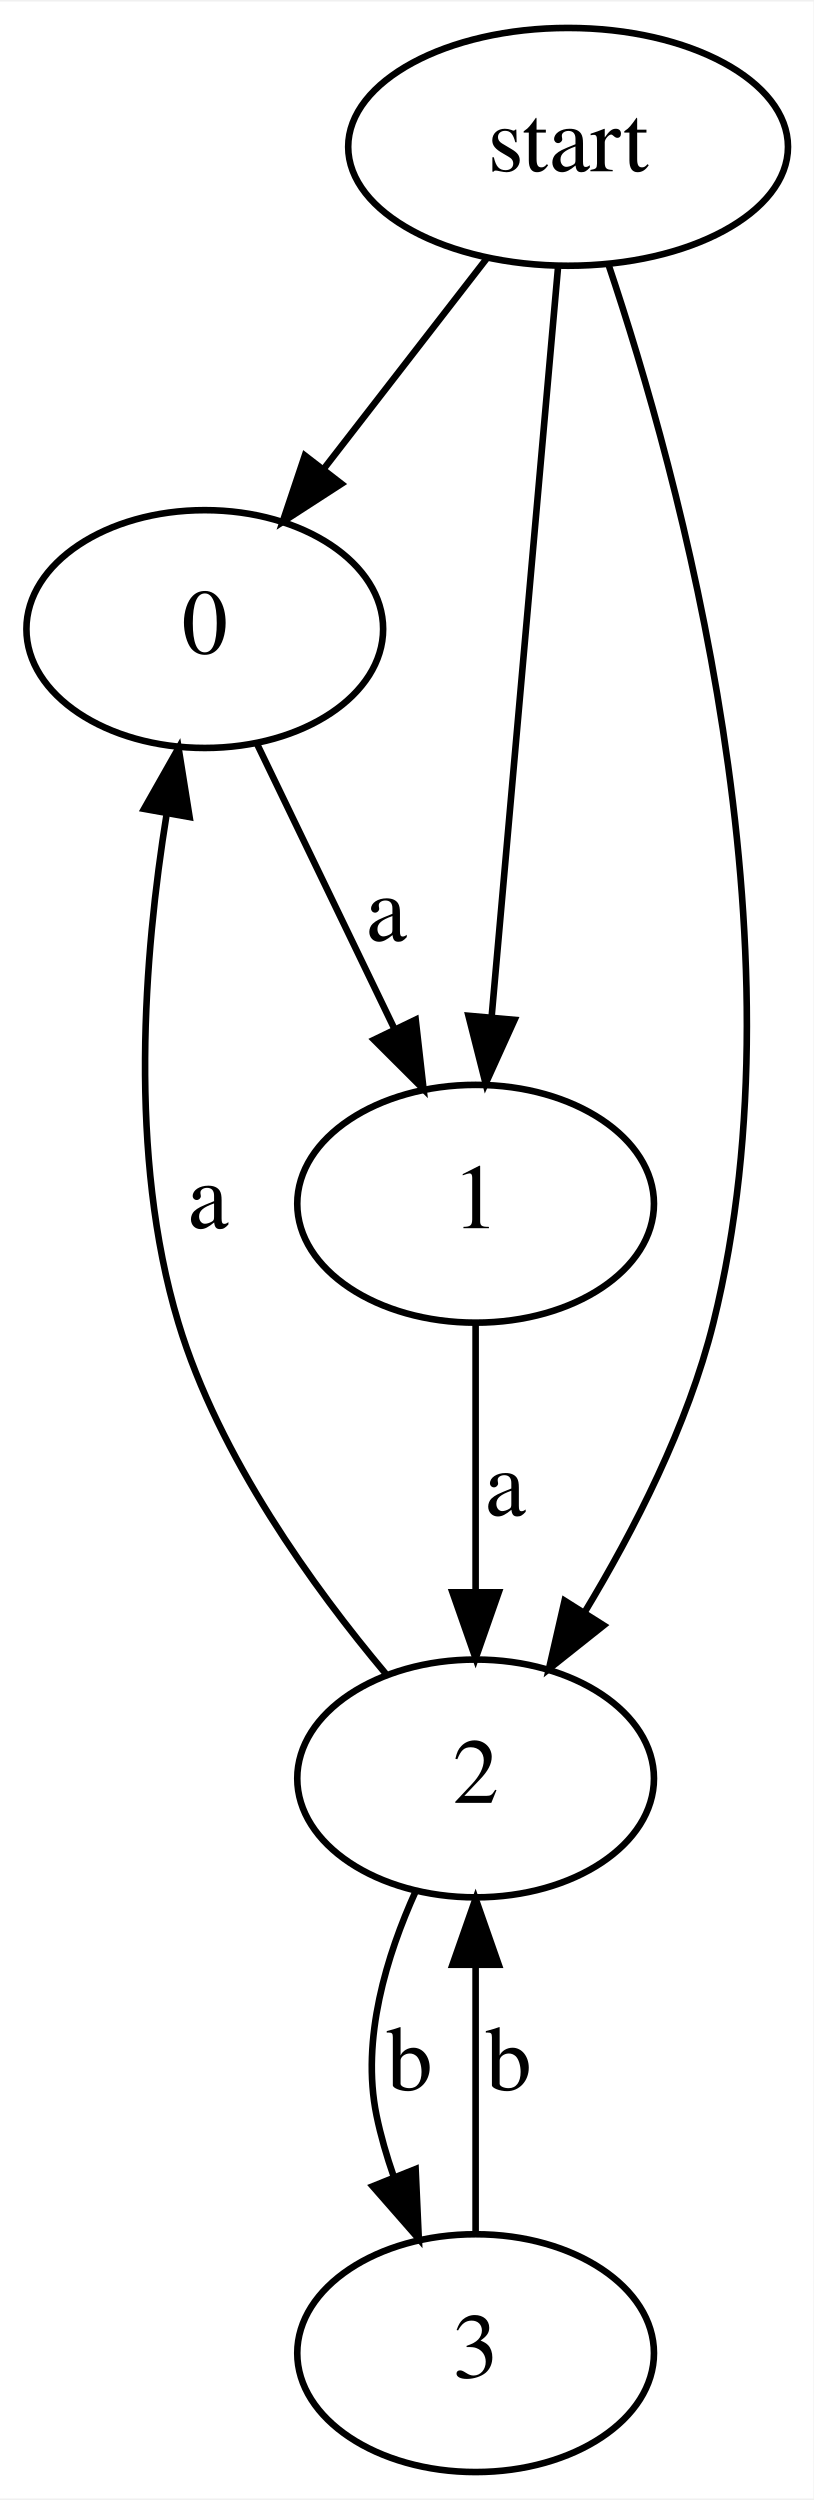
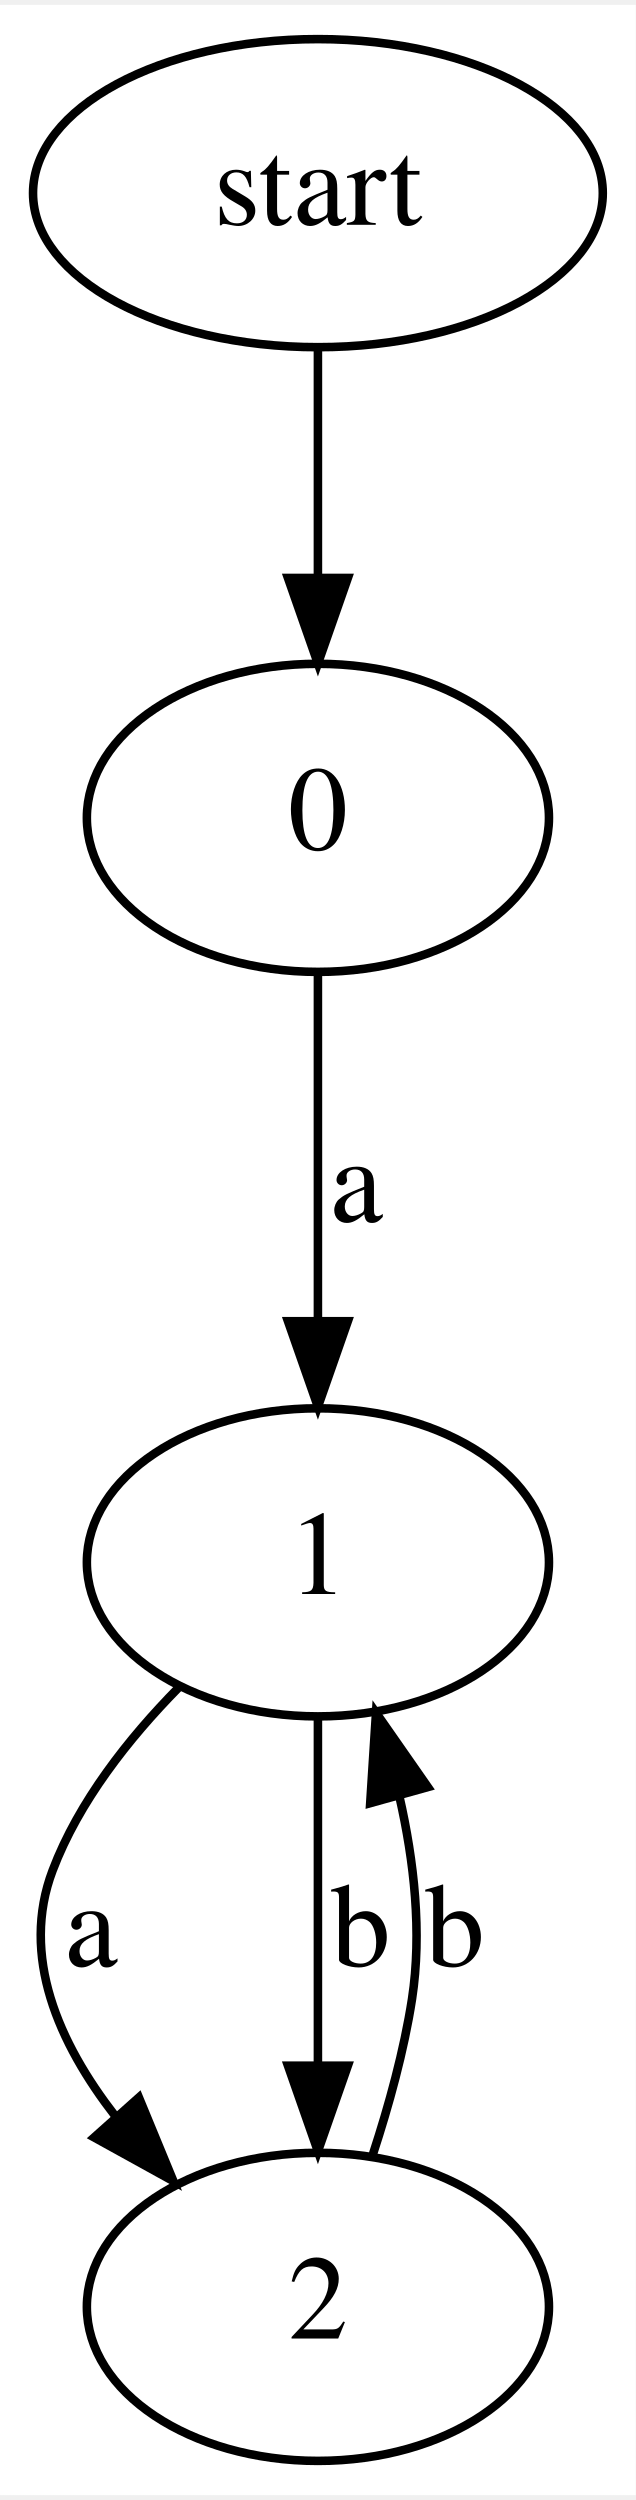
- <svg xmlns="http://www.w3.org/2000/svg" width="123pt" height="378pt" viewBox="0.00 0.00 123.15 378.00">
-   <g id="graph0" class="graph" transform="scale(1 1) rotate(0) translate(4 374)">
-     <polygon fill="white" stroke="transparent" points="-4,4 -4,-374 119.15,-374 119.15,4 -4,4" />
+ <svg xmlns="http://www.w3.org/2000/svg" width="74pt" height="291pt" viewBox="0.00 0.00 74.29 291.00">
+   <g id="graph0" class="graph" transform="scale(1 1) rotate(0) translate(4 287)">
+     <polygon fill="white" stroke="transparent" points="-4,4 -4,-287 70.29,-287 70.29,4 -4,4" />
    <g id="node1" class="node">
-       <ellipse fill="none" stroke="black" cx="82" cy="-352" rx="33.29" ry="18" />
-       <text text-anchor="middle" x="82" y="-348.3" font-family="Times,serif" font-size="14.00">start</text>
+       <ellipse fill="none" stroke="black" cx="33.15" cy="-265" rx="33.29" ry="18" />
+       <text text-anchor="middle" x="33.15" y="-261.3" font-family="Times,serif" font-size="14.00">start</text>
    </g>
    <g id="node2" class="node">
-       <ellipse fill="none" stroke="black" cx="27" cy="-279" rx="27" ry="18" />
-       <text text-anchor="middle" x="27" y="-275.3" font-family="Times,serif" font-size="14.00">0</text>
+       <ellipse fill="none" stroke="black" cx="33.15" cy="-192" rx="27" ry="18" />
+       <text text-anchor="middle" x="33.15" y="-188.3" font-family="Times,serif" font-size="14.00">0</text>
    </g>
    <g id="edge1" class="edge">
-       <path fill="none" stroke="black" d="M69.79,-335.24C62.5,-325.83 53.11,-313.7 44.98,-303.21" />
-       <polygon fill="black" stroke="black" points="47.69,-300.99 38.79,-295.23 42.15,-305.27 47.69,-300.99" />
+       <path fill="none" stroke="black" d="M33.15,-246.81C33.15,-238.79 33.15,-229.05 33.15,-220.07" />
+       <polygon fill="black" stroke="black" points="36.65,-220.03 33.15,-210.03 29.65,-220.03 36.65,-220.03" />
    </g>
    <g id="node3" class="node">
-       <ellipse fill="none" stroke="black" cx="68" cy="-192" rx="27" ry="18" />
-       <text text-anchor="middle" x="68" y="-188.3" font-family="Times,serif" font-size="14.00">1</text>
+       <ellipse fill="none" stroke="black" cx="33.15" cy="-105" rx="27" ry="18" />
+       <text text-anchor="middle" x="33.15" y="-101.3" font-family="Times,serif" font-size="14.00">1</text>
    </g>
    <g id="edge2" class="edge">
-       <path fill="none" stroke="black" d="M80.48,-333.79C78.06,-306.48 73.32,-252.99 70.43,-220.38" />
-       <polygon fill="black" stroke="black" points="73.89,-219.84 69.52,-210.19 66.92,-220.46 73.89,-219.84" />
+       <path fill="none" stroke="black" d="M33.15,-173.8C33.15,-162.16 33.15,-146.55 33.15,-133.24" />
+       <polygon fill="black" stroke="black" points="36.65,-133.18 33.15,-123.18 29.65,-133.18 36.65,-133.18" />
+       <text text-anchor="middle" x="37.65" y="-144.8" font-family="Times,serif" font-size="14.00">a</text>
    </g>
    <g id="node4" class="node">
-       <ellipse fill="none" stroke="black" cx="68" cy="-105" rx="27" ry="18" />
-       <text text-anchor="middle" x="68" y="-101.3" font-family="Times,serif" font-size="14.00">2</text>
+       <ellipse fill="none" stroke="black" cx="33.15" cy="-18" rx="27" ry="18" />
+       <text text-anchor="middle" x="33.15" y="-14.3" font-family="Times,serif" font-size="14.00">2</text>
    </g>
    <g id="edge3" class="edge">
-       <path fill="none" stroke="black" d="M88.12,-334.16C98.79,-302.41 118.33,-231.7 104,-174 100.14,-158.46 92,-142.56 84.43,-130.04" />
-       <polygon fill="black" stroke="black" points="87.39,-128.17 79.1,-121.58 81.47,-131.91 87.39,-128.17" />
+       <path fill="none" stroke="black" d="M16.83,-90.32C11.04,-84.43 5.2,-77.05 2.15,-69 -1.64,-59.01 2.84,-48.84 9.47,-40.3" />
+       <polygon fill="black" stroke="black" points="12.23,-42.47 16.27,-32.68 7,-37.8 12.23,-42.47" />
+       <text text-anchor="middle" x="6.65" y="-57.8" font-family="Times,serif" font-size="14.00">a</text>
    </g>
    <g id="edge4" class="edge">
-       <path fill="none" stroke="black" d="M34.91,-261.61C40.8,-249.38 48.97,-232.44 55.72,-218.46" />
-       <polygon fill="black" stroke="black" points="58.93,-219.87 60.12,-209.34 52.62,-216.82 58.93,-219.87" />
-       <text text-anchor="middle" x="54.5" y="-231.8" font-family="Times,serif" font-size="14.00">a</text>
+       <path fill="none" stroke="black" d="M33.15,-86.8C33.15,-75.16 33.15,-59.55 33.15,-46.24" />
+       <polygon fill="black" stroke="black" points="36.65,-46.18 33.15,-36.18 29.65,-46.18 36.65,-46.18" />
+       <text text-anchor="middle" x="38.15" y="-57.8" font-family="Times,serif" font-size="14.00">b</text>
    </g>
    <g id="edge5" class="edge">
-       <path fill="none" stroke="black" d="M68,-173.8C68,-162.16 68,-146.55 68,-133.24" />
-       <polygon fill="black" stroke="black" points="71.5,-133.18 68,-123.18 64.5,-133.18 71.5,-133.18" />
-       <text text-anchor="middle" x="72.5" y="-144.8" font-family="Times,serif" font-size="14.00">a</text>
-     </g>
-     <g id="edge8" class="edge">
-       <path fill="none" stroke="black" d="M54.39,-120.86C43.52,-133.81 29.12,-153.67 23,-174 15.38,-199.31 17.78,-229.65 21.23,-251.01" />
-       <polygon fill="black" stroke="black" points="17.81,-251.78 23.03,-261 24.7,-250.54 17.81,-251.78" />
-       <text text-anchor="middle" x="27.5" y="-188.3" font-family="Times,serif" font-size="14.00">a</text>
-     </g>
-     <g id="node5" class="node">
-       <ellipse fill="none" stroke="black" cx="68" cy="-18" rx="27" ry="18" />
-       <text text-anchor="middle" x="68" y="-14.3" font-family="Times,serif" font-size="14.00">3</text>
-     </g>
-     <g id="edge6" class="edge">
-       <path fill="none" stroke="black" d="M58.95,-87.97C54.54,-78.25 50.63,-65.54 53,-54 53.63,-50.93 54.54,-47.79 55.61,-44.72" />
-       <polygon fill="black" stroke="black" points="58.92,-45.87 59.4,-35.29 52.42,-43.26 58.92,-45.87" />
-       <text text-anchor="middle" x="58" y="-57.8" font-family="Times,serif" font-size="14.00">b</text>
-     </g>
-     <g id="edge7" class="edge">
-       <path fill="none" stroke="black" d="M68,-36.18C68,-47.81 68,-63.42 68,-76.73" />
-       <polygon fill="black" stroke="black" points="64.5,-76.8 68,-86.8 71.5,-76.8 64.5,-76.8" />
-       <text text-anchor="middle" x="73" y="-57.8" font-family="Times,serif" font-size="14.00">b</text>
+       <path fill="none" stroke="black" d="M39.58,-35.84C41.44,-41.52 43.22,-47.96 44.15,-54 45.33,-61.73 44.4,-70.06 42.67,-77.65" />
+       <polygon fill="black" stroke="black" points="39.26,-76.86 39.94,-87.43 46,-78.74 39.26,-76.86" />
+       <text text-anchor="middle" x="49.15" y="-57.8" font-family="Times,serif" font-size="14.00">b</text>
    </g>
  </g>
</svg>
